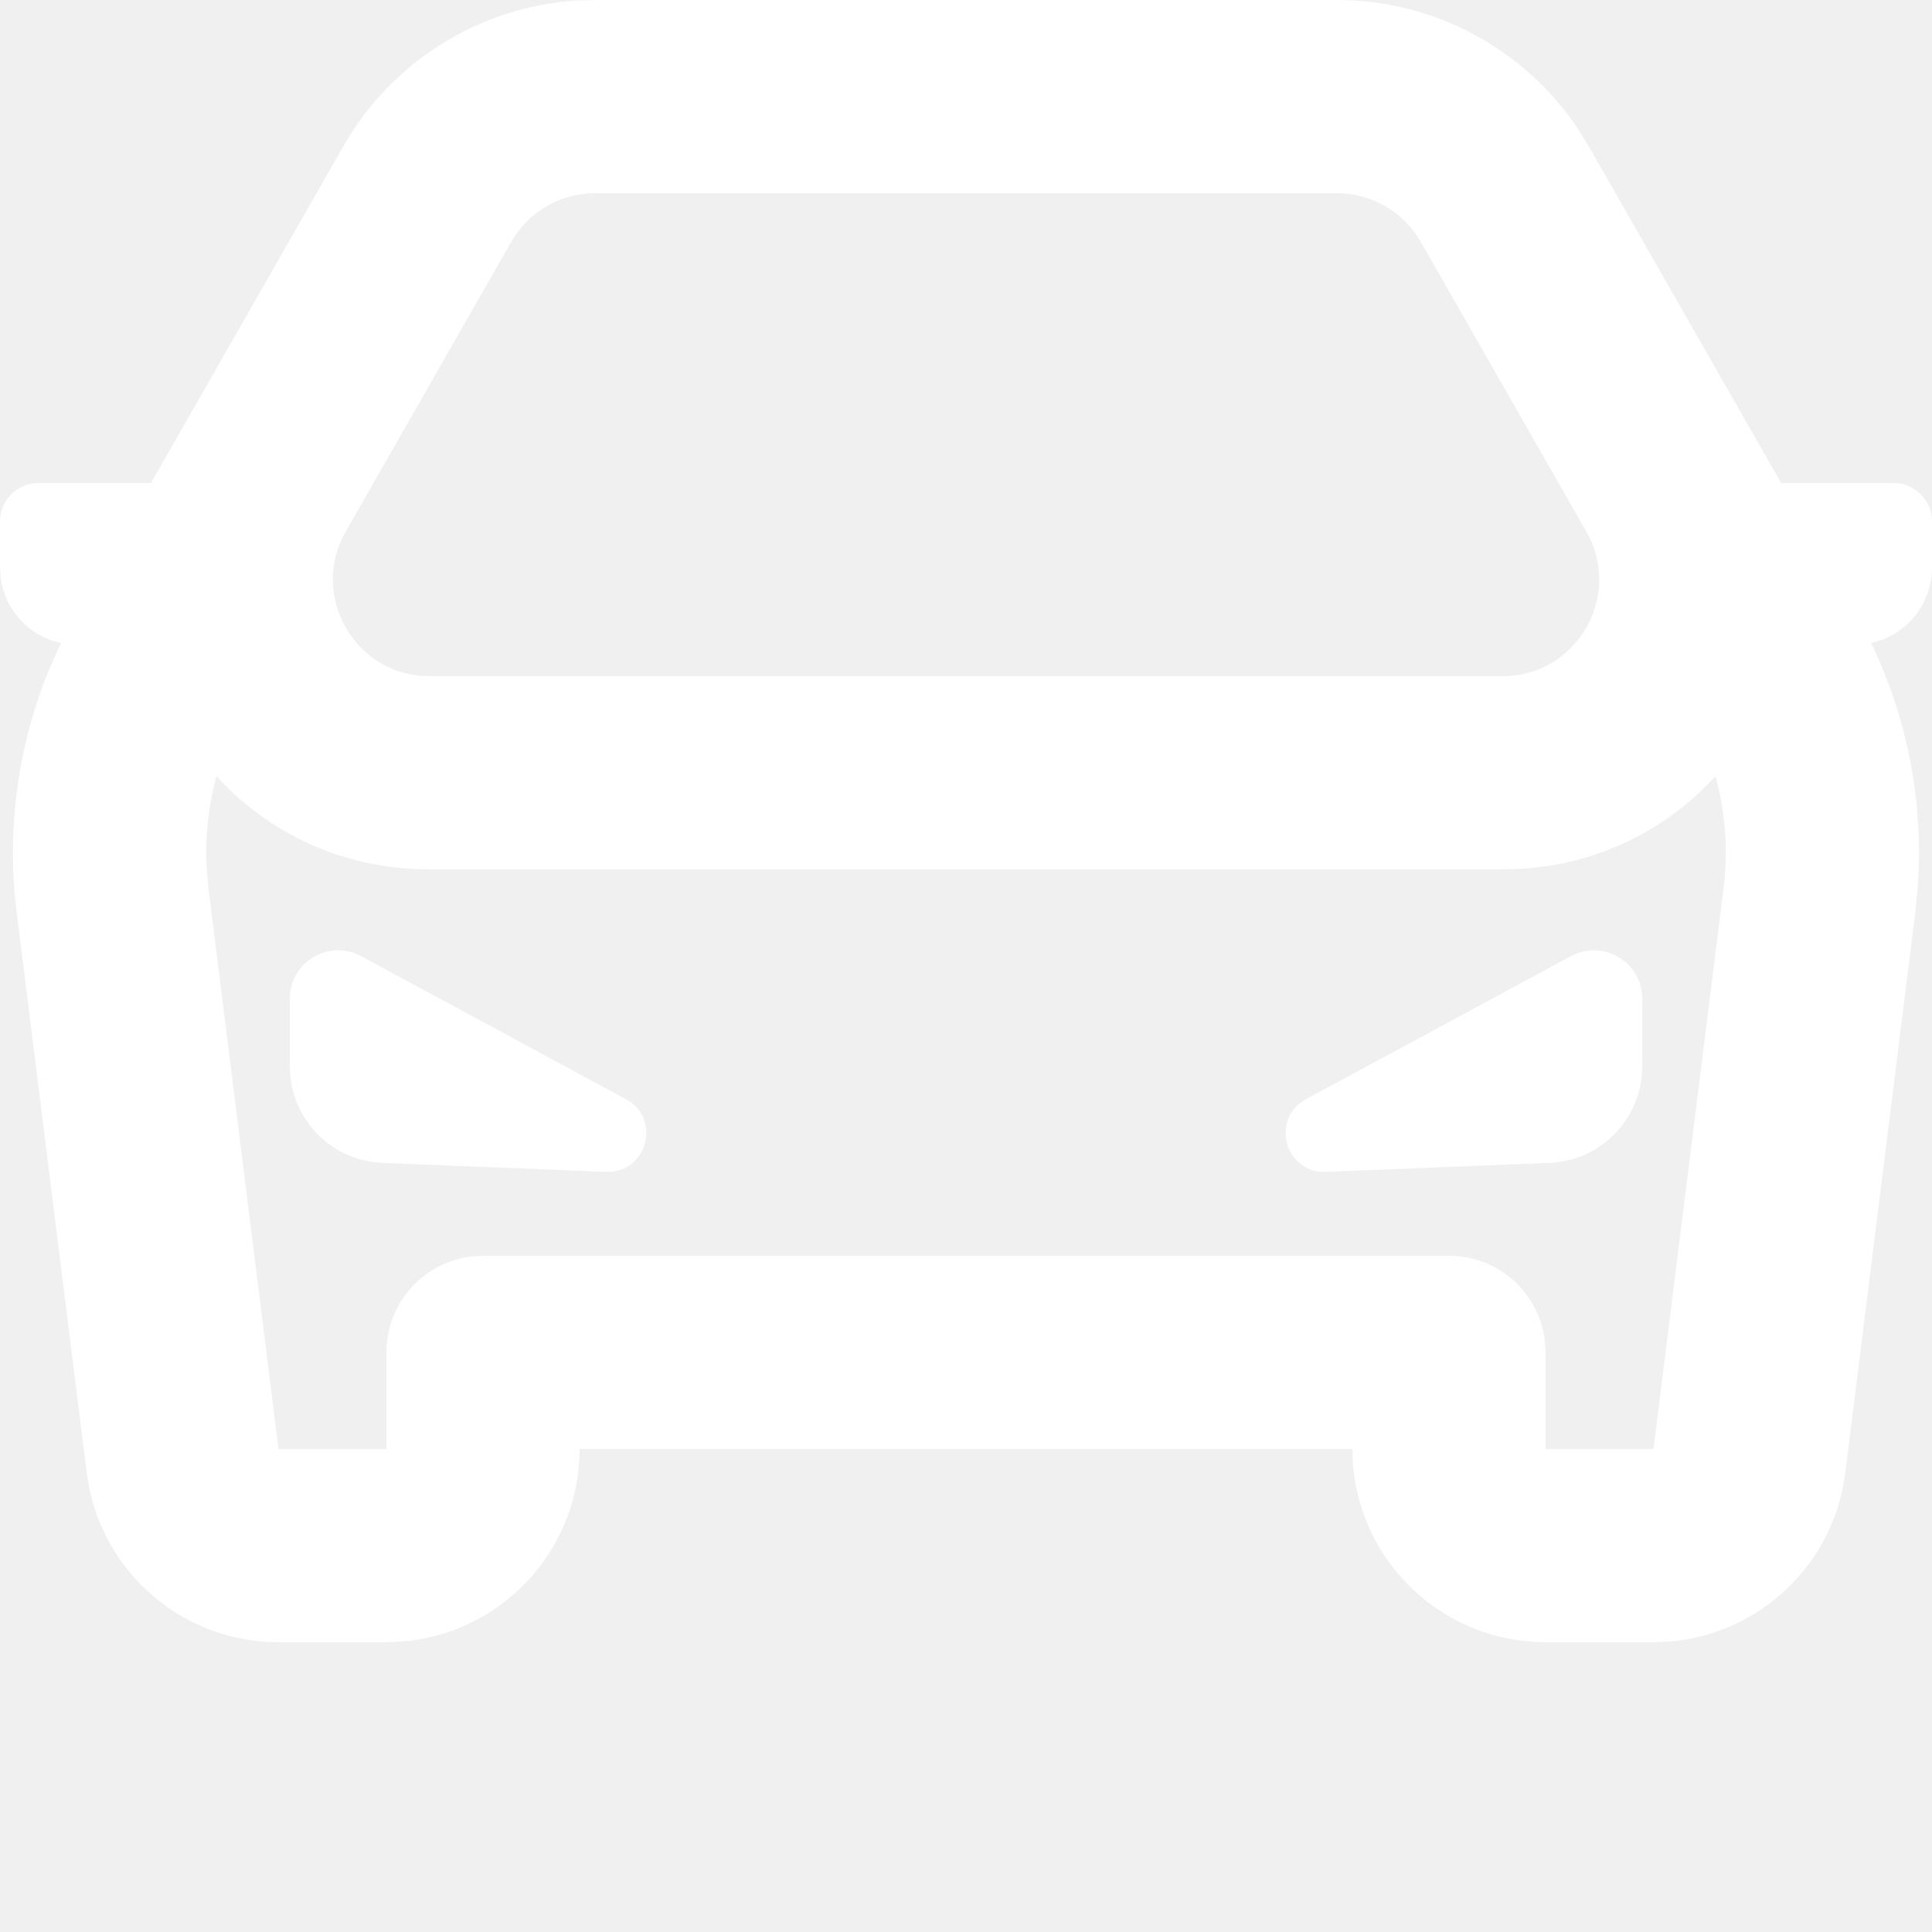
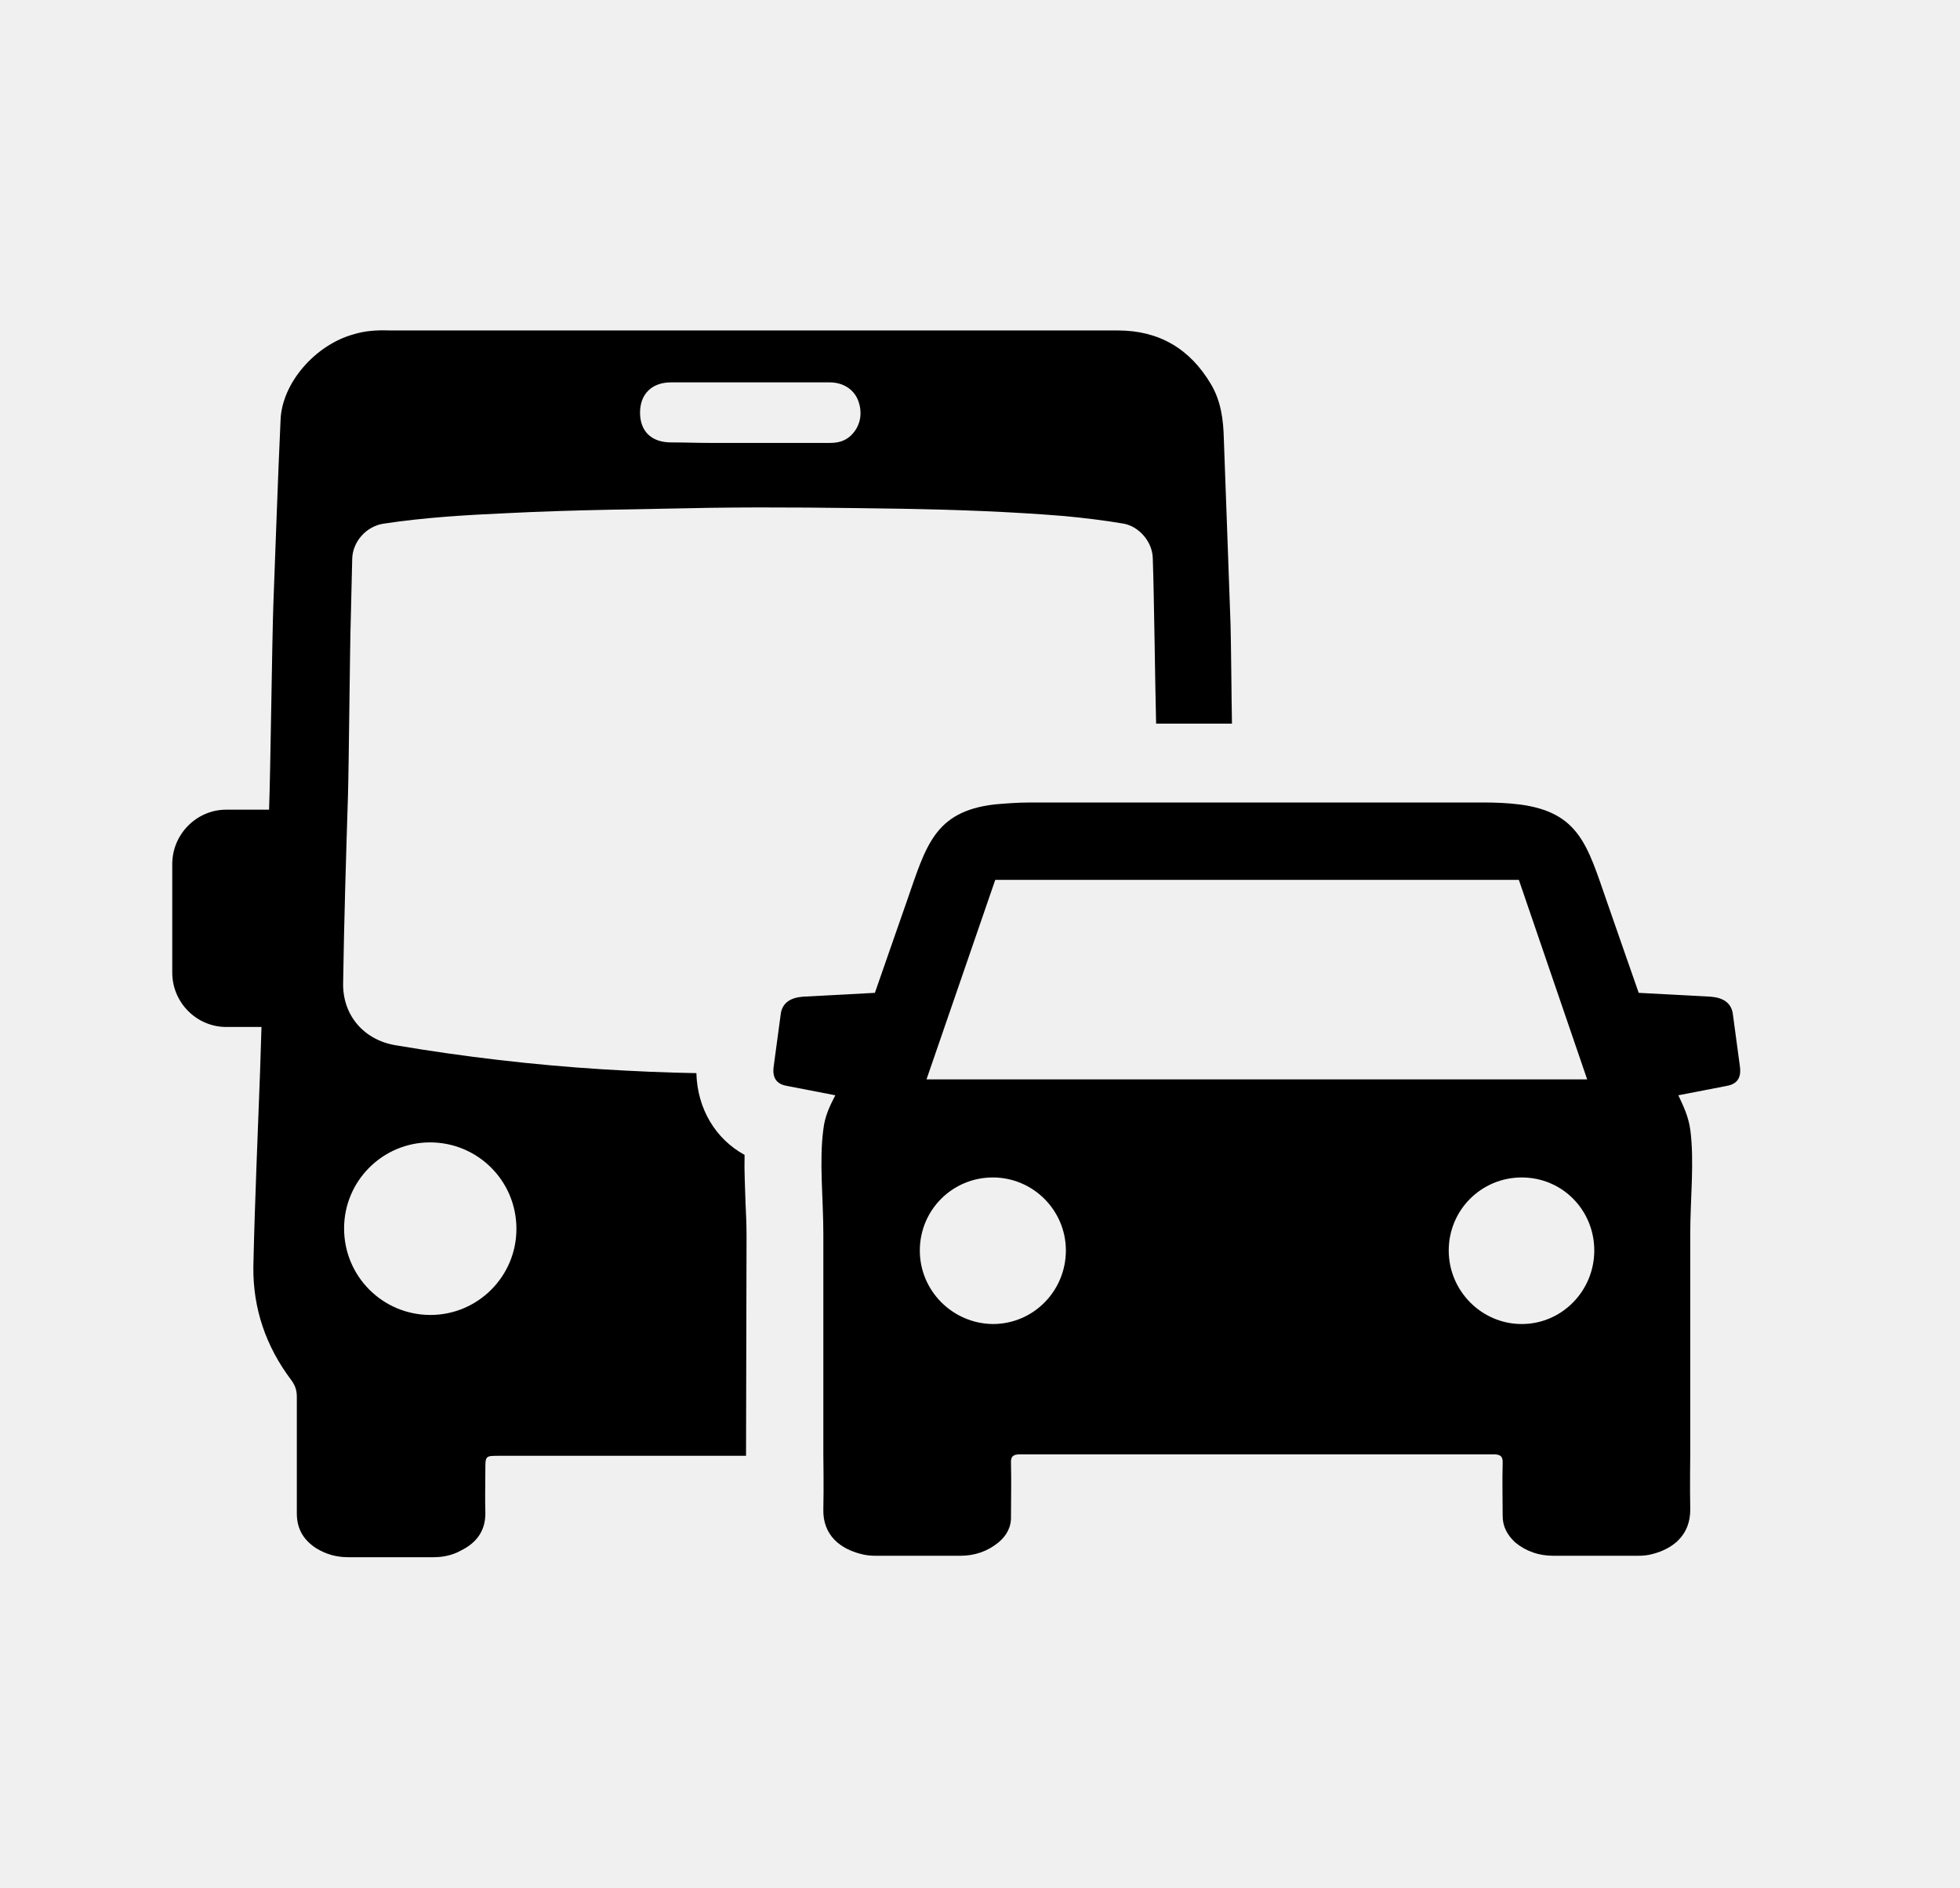
- <svg xmlns="http://www.w3.org/2000/svg" width="20" height="20" viewBox="0 0 20 20" fill="none">
-   <g clip-path="url(#clip0_1648_7391)">
-     <path d="M13.839 -0C14.849 -0 15.785 0.507 16.339 1.34L16.444 1.511L18.438 5H19.6C19.793 5 19.955 5.137 19.992 5.319L20 5.4V5.875C20 6.206 19.798 6.498 19.497 6.618L19.37 6.657C19.745 7.435 19.912 8.297 19.854 9.16L19.827 9.447L19.102 15.248C18.983 16.196 18.213 16.92 17.275 16.994L17.117 17H16C14.946 17 14.082 16.184 14.005 15.149L14 15H6C6 16.054 5.184 16.918 4.149 16.994L4 17H2.883C1.927 17 1.113 16.326 0.924 15.404L0.898 15.248L0.173 9.447C0.065 8.586 0.184 7.715 0.513 6.919L0.63 6.657L0.606 6.651C0.285 6.571 0.051 6.304 0.007 5.984L0 5.875L0 5.4C0 5.206 0.137 5.045 0.319 5.008L0.4 5H1.563L3.556 1.511C4.057 0.635 4.962 0.073 5.96 0.006L6.161 -0L13.839 -0ZM17.759 8.035C17.266 8.574 16.572 8.94 15.759 8.993L15.554 9H4.446C3.545 9 2.775 8.619 2.241 8.035C2.158 8.336 2.123 8.649 2.138 8.963L2.158 9.199L2.883 15H4V14C4 13.487 4.386 13.064 4.883 13.007L5 13H15C15.513 13 15.935 13.386 15.993 13.883L16 14V15L17.117 15L17.842 9.199C17.891 8.807 17.862 8.412 17.759 8.035ZM3.738 9.898L6.48 11.379C6.853 11.581 6.698 12.148 6.274 12.131L3.96 12.038C3.424 12.017 3 11.576 3 11.039V10.338C3 9.959 3.404 9.718 3.738 9.898ZM17 10.338V11.039C17 11.576 16.576 12.017 16.04 12.038L13.726 12.131C13.302 12.148 13.147 11.581 13.52 11.379L16.262 9.898C16.596 9.718 17 9.959 17 10.338ZM13.839 2L6.161 2C5.802 2 5.47 2.192 5.292 2.504L3.578 5.504C3.198 6.17 3.679 7 4.446 7L15.554 7C16.322 7 16.803 6.17 16.422 5.504L14.708 2.504C14.53 2.192 14.198 2 13.839 2Z" fill="white" />
-   </g>
-   <defs>
-     <clipPath id="clip0_1648_7391">
-       <rect width="20" height="20" fill="white" />
-     </clipPath>
-   </defs>
+ <svg xmlns="http://www.w3.org/2000/svg" width="27" height="26" viewBox="0 0 27 26">
+   <path d="M4.74 16.921C4.74 16.265 5.273 15.736 5.924 15.736C6.581 15.736 7.114 16.265 7.114 16.927C7.114 17.583 6.581 18.113 5.93 18.113C5.273 18.113 4.74 17.583 4.74 16.921ZM9.244 6.094C8.975 6.094 8.817 5.942 8.817 5.684C8.817 5.426 8.981 5.267 9.244 5.267C9.974 5.267 10.704 5.267 11.428 5.267C11.625 5.267 11.776 5.373 11.829 5.538C11.888 5.717 11.842 5.896 11.704 6.015C11.625 6.081 11.533 6.101 11.434 6.101C11.066 6.101 10.698 6.101 10.323 6.101C10.139 6.101 9.961 6.101 9.777 6.101C9.593 6.101 9.429 6.094 9.244 6.094ZM4.871 4.605C4.345 4.75 3.885 5.273 3.865 5.783C3.826 6.618 3.8 7.452 3.767 8.286C3.747 8.836 3.727 10.591 3.707 11.14V11.153H3.116C2.708 11.153 2.373 11.491 2.373 11.902V13.398C2.373 13.809 2.708 14.146 3.116 14.146H3.602C3.596 14.345 3.589 14.55 3.583 14.749C3.55 15.649 3.51 16.55 3.49 17.451C3.484 18.02 3.661 18.543 4.01 19.007C4.063 19.079 4.089 19.146 4.089 19.238C4.089 19.775 4.089 20.311 4.089 20.848C4.089 21.059 4.181 21.212 4.352 21.324C4.49 21.41 4.635 21.45 4.799 21.45C5.187 21.45 5.582 21.45 5.97 21.45C6.101 21.45 6.233 21.424 6.351 21.357C6.568 21.251 6.693 21.079 6.686 20.828C6.68 20.636 6.686 20.437 6.686 20.245C6.686 20.053 6.686 20.053 6.877 20.053H8.62C9.172 20.053 9.724 20.053 10.277 20.053L10.284 17.02C10.284 16.868 10.277 16.722 10.27 16.57C10.264 16.351 10.251 16.133 10.257 15.908C9.856 15.689 9.606 15.272 9.593 14.782C9.159 14.775 8.725 14.755 8.297 14.729C7.344 14.669 6.39 14.557 5.45 14.398C5.01 14.325 4.714 13.981 4.727 13.531C4.74 12.676 4.766 11.829 4.793 10.975C4.806 10.564 4.819 8.942 4.832 8.531C4.839 8.253 4.845 7.975 4.852 7.697C4.858 7.458 5.049 7.247 5.286 7.213C5.851 7.127 6.423 7.094 6.995 7.068C7.923 7.021 8.856 7.015 9.784 6.995C10.671 6.982 11.553 6.995 12.44 7.008C13.177 7.021 13.92 7.048 14.656 7.108C14.933 7.134 15.209 7.167 15.479 7.213C15.695 7.253 15.873 7.465 15.88 7.684C15.899 8.227 15.912 9.425 15.926 9.968H16.971C16.965 9.69 16.958 8.77 16.951 8.591C16.919 7.743 16.892 6.896 16.859 6.048C16.853 5.783 16.82 5.525 16.682 5.293C16.393 4.803 15.965 4.552 15.4 4.552C13.723 4.552 12.046 4.552 10.369 4.552C8.705 4.552 7.035 4.552 5.371 4.552C5.181 4.545 5.023 4.558 4.871 4.605Z" />
+   <path d="M12.671 17.225C12.671 16.669 13.118 16.219 13.677 16.219C14.229 16.219 14.683 16.669 14.683 17.225C14.683 17.782 14.236 18.238 13.677 18.238C13.124 18.232 12.671 17.782 12.671 17.225ZM19.957 17.225C19.957 16.669 20.404 16.219 20.963 16.219C21.522 16.219 21.962 16.669 21.962 17.225C21.962 17.782 21.515 18.238 20.963 18.238C20.41 18.238 19.957 17.782 19.957 17.225ZM13.71 12.12H20.923L21.864 14.868H12.763L13.71 12.12ZM14.19 11.054C14.019 11.054 13.854 11.067 13.696 11.081C12.868 11.18 12.756 11.657 12.493 12.411C12.335 12.868 12.191 13.272 12.052 13.676L11.059 13.729C10.895 13.742 10.783 13.809 10.757 13.954L10.658 14.689C10.632 14.875 10.724 14.941 10.856 14.961L11.507 15.087C11.428 15.239 11.362 15.378 11.342 15.557C11.283 16 11.342 16.51 11.342 17V20.033C11.342 20.033 11.349 20.536 11.342 20.781C11.329 21.159 11.592 21.337 11.855 21.404C11.921 21.423 11.993 21.43 12.059 21.43C12.447 21.43 12.842 21.43 13.229 21.43C13.427 21.43 13.604 21.37 13.756 21.245C13.867 21.152 13.933 21.033 13.927 20.881C13.927 20.642 13.933 20.397 13.927 20.159C13.92 20.059 13.959 20.033 14.052 20.033H20.575C20.667 20.033 20.706 20.059 20.7 20.159C20.693 20.397 20.7 20.642 20.7 20.881C20.7 21.033 20.766 21.145 20.871 21.245C21.022 21.37 21.2 21.43 21.397 21.43C21.785 21.43 22.18 21.43 22.567 21.43C22.64 21.43 22.706 21.423 22.771 21.404C23.028 21.337 23.291 21.159 23.284 20.781C23.278 20.529 23.284 20.033 23.284 20.033V17C23.284 16.51 23.343 16 23.284 15.557C23.258 15.378 23.192 15.239 23.12 15.087L23.771 14.961C23.902 14.941 23.994 14.875 23.968 14.689L23.869 13.954C23.843 13.809 23.731 13.742 23.567 13.729L22.574 13.676C22.436 13.279 22.291 12.868 22.133 12.411C21.87 11.657 21.759 11.186 20.93 11.081C20.772 11.061 20.608 11.054 20.437 11.054H14.19Z" />
</svg>
